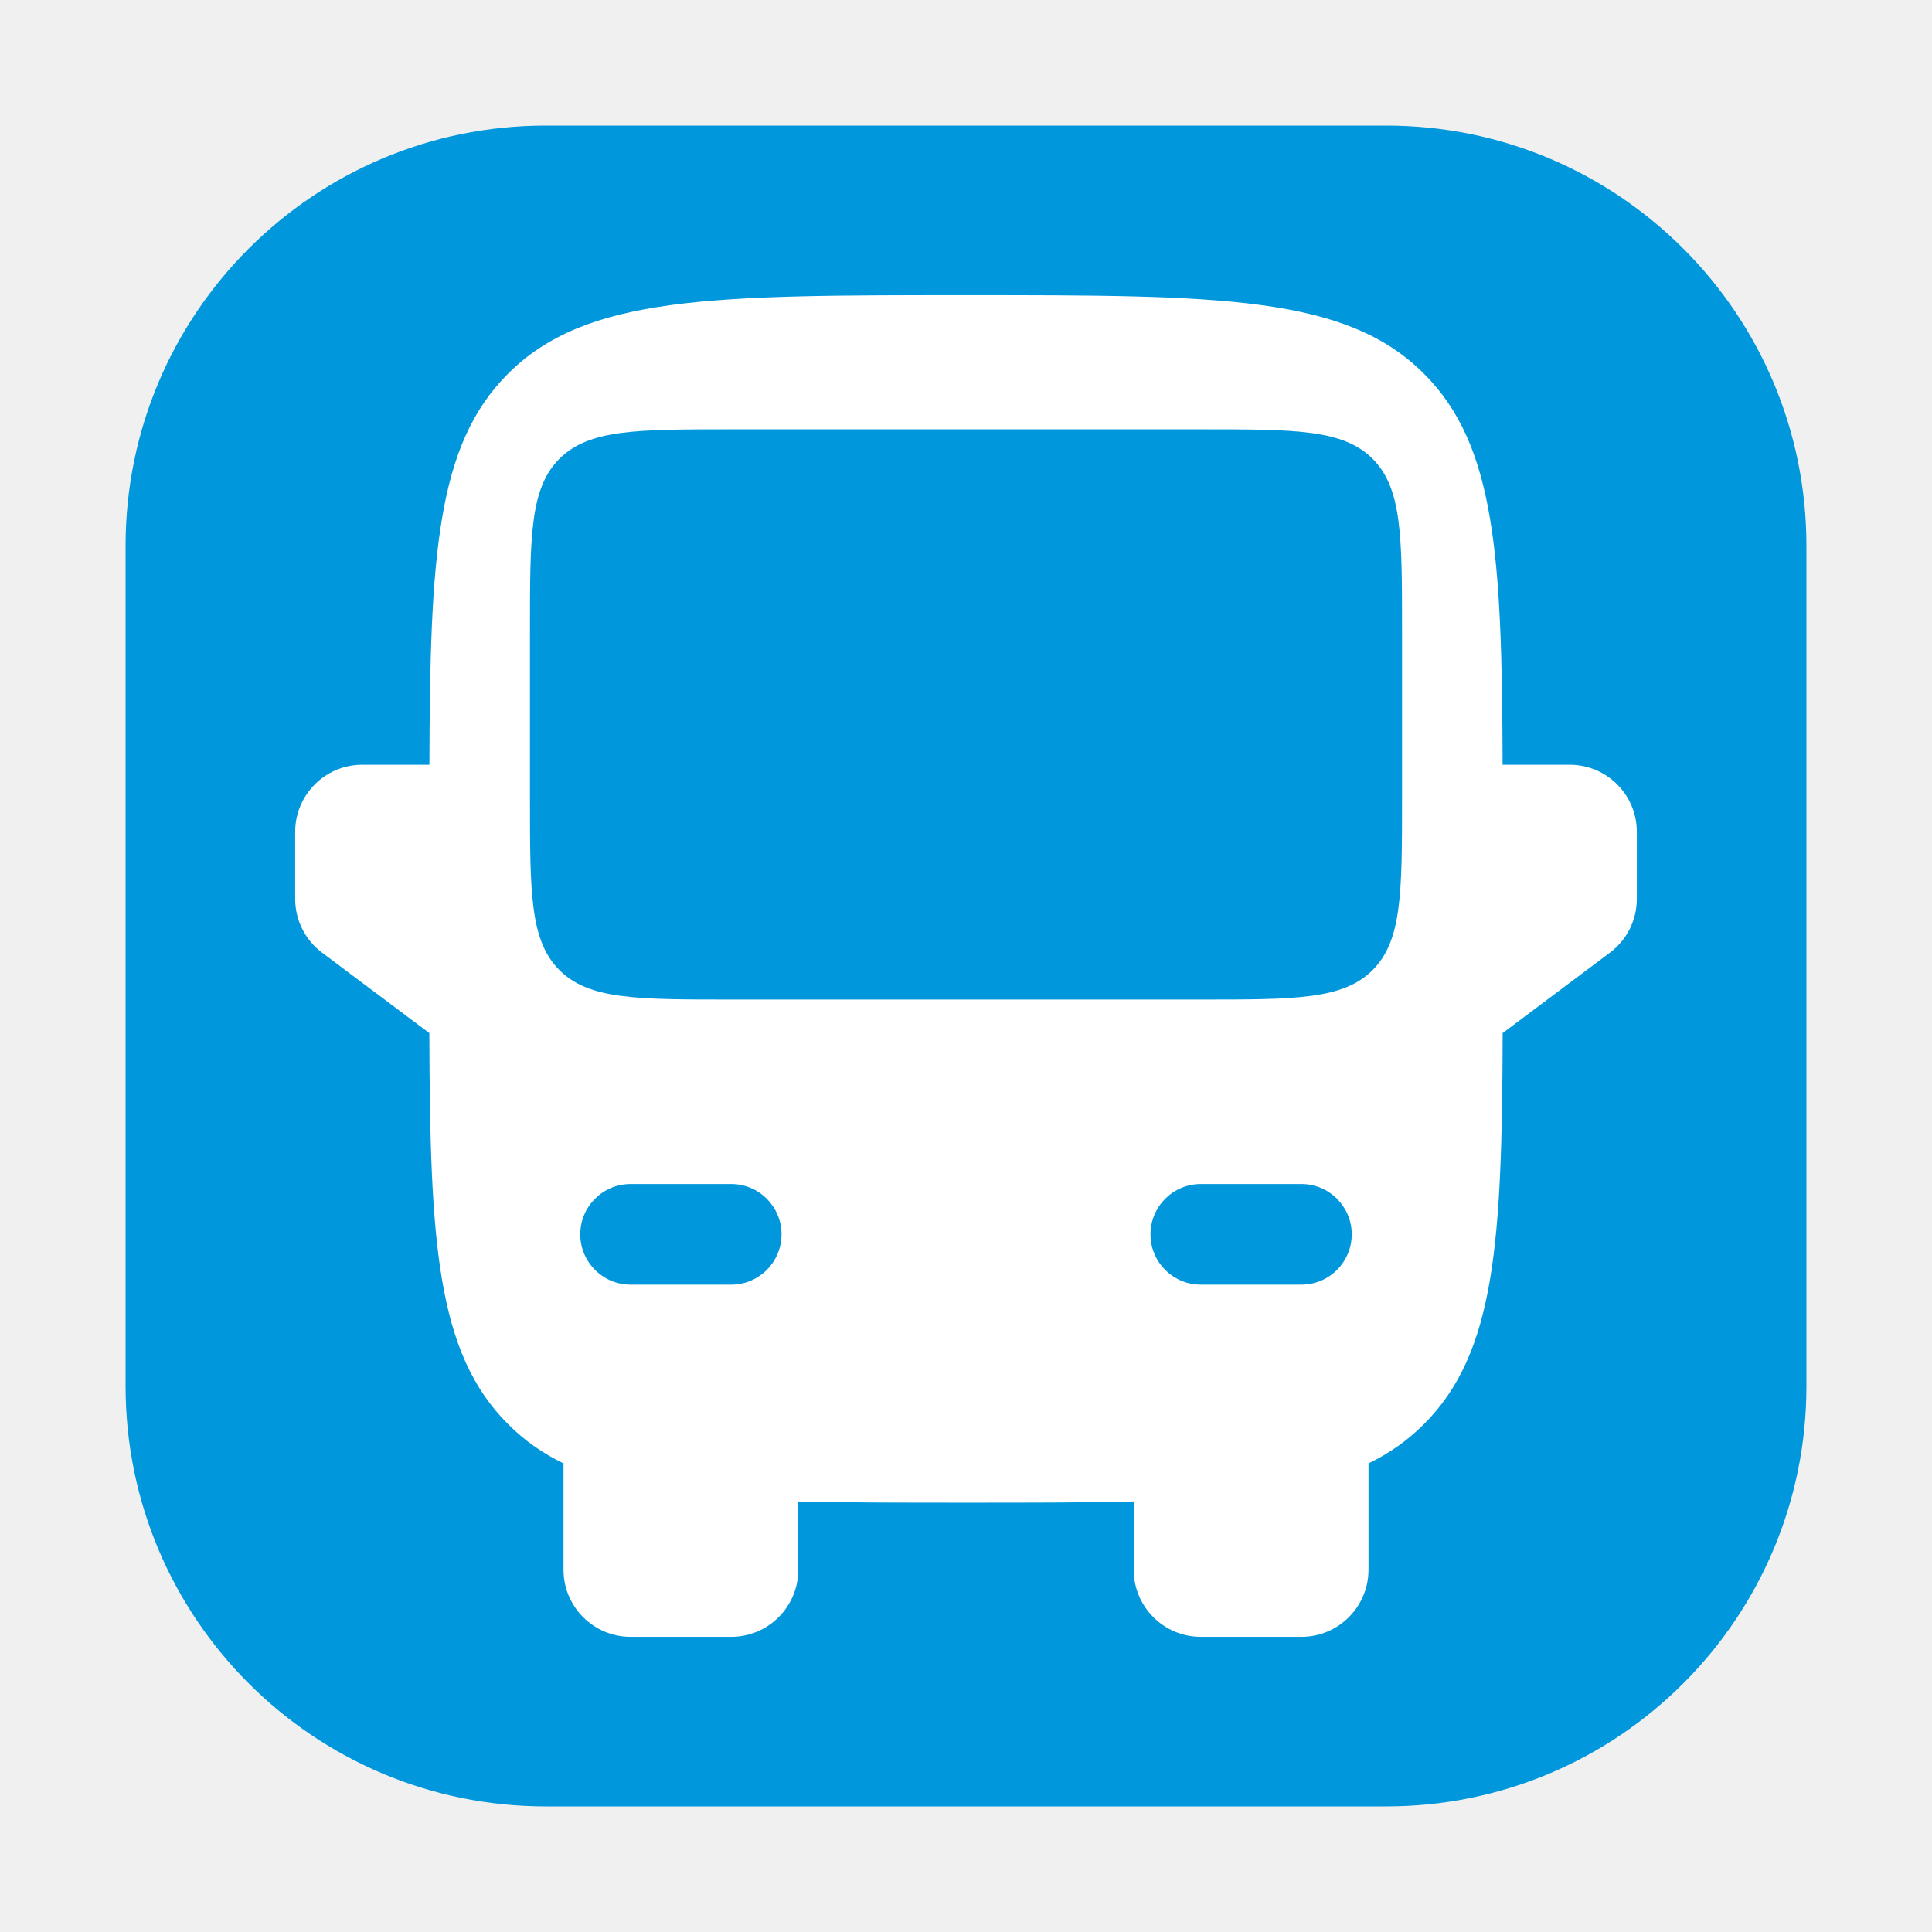
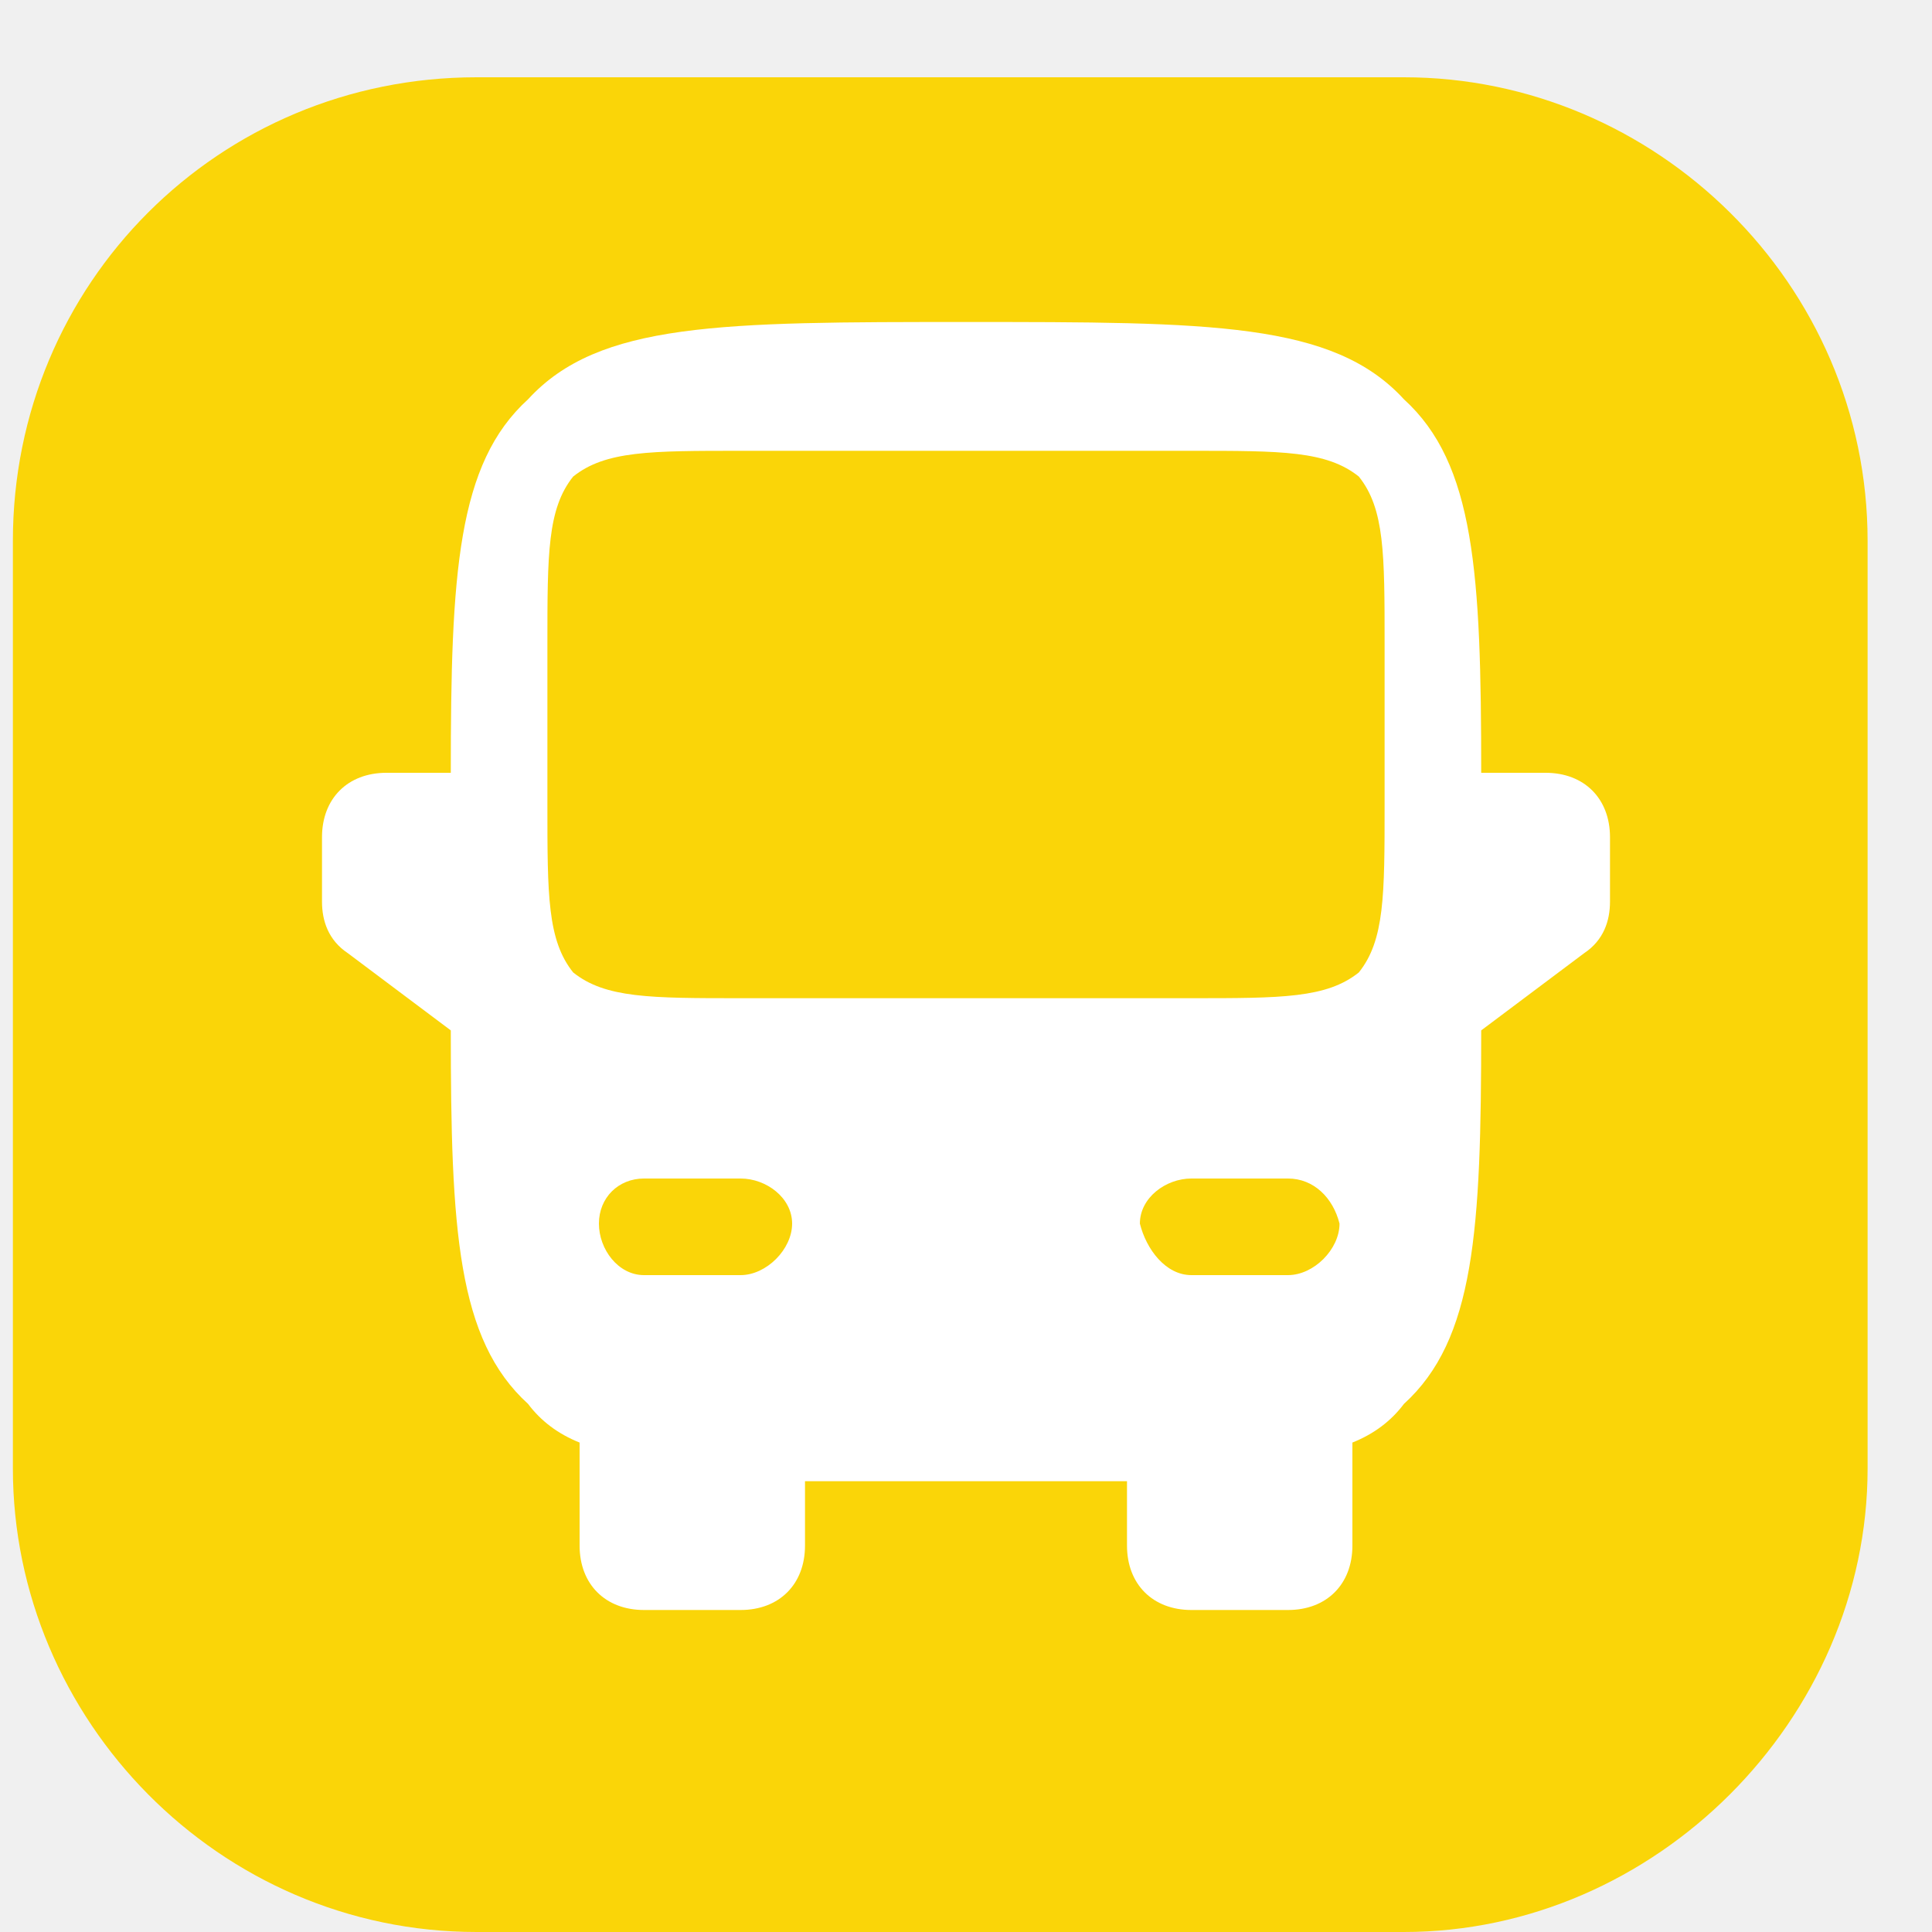
- <svg xmlns="http://www.w3.org/2000/svg" viewBox="-2.4 -2.4 28.80 28.80" fill="none">
-   <g id="SVGRepo_bgCarrier" stroke-width="0" transform="translate(1.56,1.56), scale(0.87)">
-     <rect x="-2.4" y="-2.4" width="28.80" height="28.80" rx="7.2" fill="#0097dc" strokewidth="0" />
+ <svg xmlns="http://www.w3.org/2000/svg" version="1.2" viewBox="0 0 30 30" width="30" height="30">
+   <style>
+ 		.s0 { fill: #fad508 } 
+ 		.s1 { fill: #ffffff } 
+ 	</style>
+   <g id="SVGRepo_bgCarrier">
+     <path class="s0" d="m7.4 1.2h14.4c3.9 0 7.2 3.2 7.2 7.2v14.4c0 3.9-3.3 7.2-7.2 7.2h-14.4c-4 0-7.2-3.3-7.2-7.2v-14.4c0-4 3.2-7.2 7.2-7.2z" />
  </g>
-   <g id="SVGRepo_tracerCarrier" stroke-linecap="round" stroke-linejoin="round" />
+   <g id="SVGRepo_tracerCarrier">
+ 	</g>
  <g id="SVGRepo_iconCarrier">
-     <path fill-rule="evenodd" clip-rule="evenodd" d="M12 2C8.229 2 6.343 2 5.172 3.172C4.108 4.235 4.01 5.886 4.001 9H3C2.448 9 2 9.448 2 10V11C2 11.315 2.148 11.611 2.4 11.8L4 13C4.009 16.114 4.108 17.765 5.172 18.828C5.414 19.071 5.686 19.263 6 19.415V21C6 21.552 6.448 22 7 22H8.5C9.052 22 9.5 21.552 9.5 21V19.982C10.227 20 11.054 20 12 20C12.946 20 13.773 20 14.5 19.982V21C14.5 21.552 14.948 22 15.5 22H17C17.552 22 18 21.552 18 21V19.415C18.314 19.263 18.586 19.071 18.828 18.828C19.892 17.765 19.991 16.114 20 13L21.6 11.8C21.852 11.611 22 11.315 22 11V10C22 9.448 21.552 9 21 9H19.999C19.99 5.886 19.892 4.235 18.828 3.172C17.657 2 15.771 2 12 2ZM5.5 9.5C5.5 10.914 5.5 11.621 5.939 12.061C6.379 12.5 7.086 12.5 8.5 12.5H12H15.5C16.914 12.5 17.621 12.5 18.061 12.061C18.5 11.621 18.5 10.914 18.5 9.5V7C18.5 5.586 18.5 4.879 18.061 4.439C17.621 4 16.914 4 15.5 4H12H8.5C7.086 4 6.379 4 5.939 4.439C5.5 4.879 5.5 5.586 5.5 7V9.5ZM6.25 16C6.25 15.586 6.586 15.25 7 15.25H8.5C8.914 15.25 9.25 15.586 9.25 16C9.25 16.414 8.914 16.75 8.5 16.75H7C6.586 16.75 6.25 16.414 6.25 16ZM17.75 16C17.75 15.586 17.414 15.25 17 15.25H15.5C15.086 15.25 14.75 15.586 14.75 16C14.75 16.414 15.086 16.75 15.5 16.75H17C17.414 16.75 17.75 16.414 17.75 16Z" fill="#ffffff" />
+     <path fill-rule="evenodd" class="s1" d="m21.8 6.2c1.1 1 1.2 2.7 1.2 5.8h1c0.6 0 1 0.4 1 1v1c0 0.3-0.1 0.6-0.4 0.8l-1.6 1.2c0 3.1-0.1 4.8-1.2 5.8q-0.3 0.4-0.8 0.6v1.6c0 0.6-0.4 1-1 1h-1.5c-0.6 0-1-0.4-1-1v-1q-1.1 0-2.5 0-1.4 0-2.5 0v1c0 0.6-0.4 1-1 1h-1.5c-0.6 0-1-0.4-1-1v-1.6q-0.5-0.2-0.8-0.6c-1.1-1-1.2-2.7-1.2-5.8l-1.6-1.2c-0.3-0.2-0.4-0.5-0.4-0.8v-1c0-0.6 0.4-1 1-1h1c0-3.1 0.1-4.8 1.2-5.8 1.1-1.2 3-1.2 6.8-1.2 3.8 0 5.7 0 6.8 1.2zm-13.3 6.3c0 1.4 0 2.1 0.4 2.6 0.5 0.4 1.2 0.4 2.6 0.4h7c1.4 0 2.1 0 2.6-0.4 0.4-0.5 0.4-1.2 0.4-2.6v-2.5c0-1.4 0-2.1-0.4-2.6-0.5-0.4-1.2-0.4-2.6-0.4h-7c-1.4 0-2.1 0-2.6 0.4-0.4 0.5-0.4 1.2-0.4 2.6zm1.5 7.3h1.5c0.4 0 0.8-0.4 0.8-0.8 0-0.4-0.4-0.7-0.8-0.7h-1.5c-0.4 0-0.7 0.3-0.7 0.7 0 0.4 0.3 0.8 0.7 0.8zm10.8-0.8c-0.1-0.4-0.4-0.7-0.8-0.7h-1.5c-0.4 0-0.8 0.3-0.8 0.7 0.1 0.4 0.4 0.8 0.8 0.8h1.5c0.4 0 0.8-0.4 0.8-0.8z" />
  </g>
</svg>
